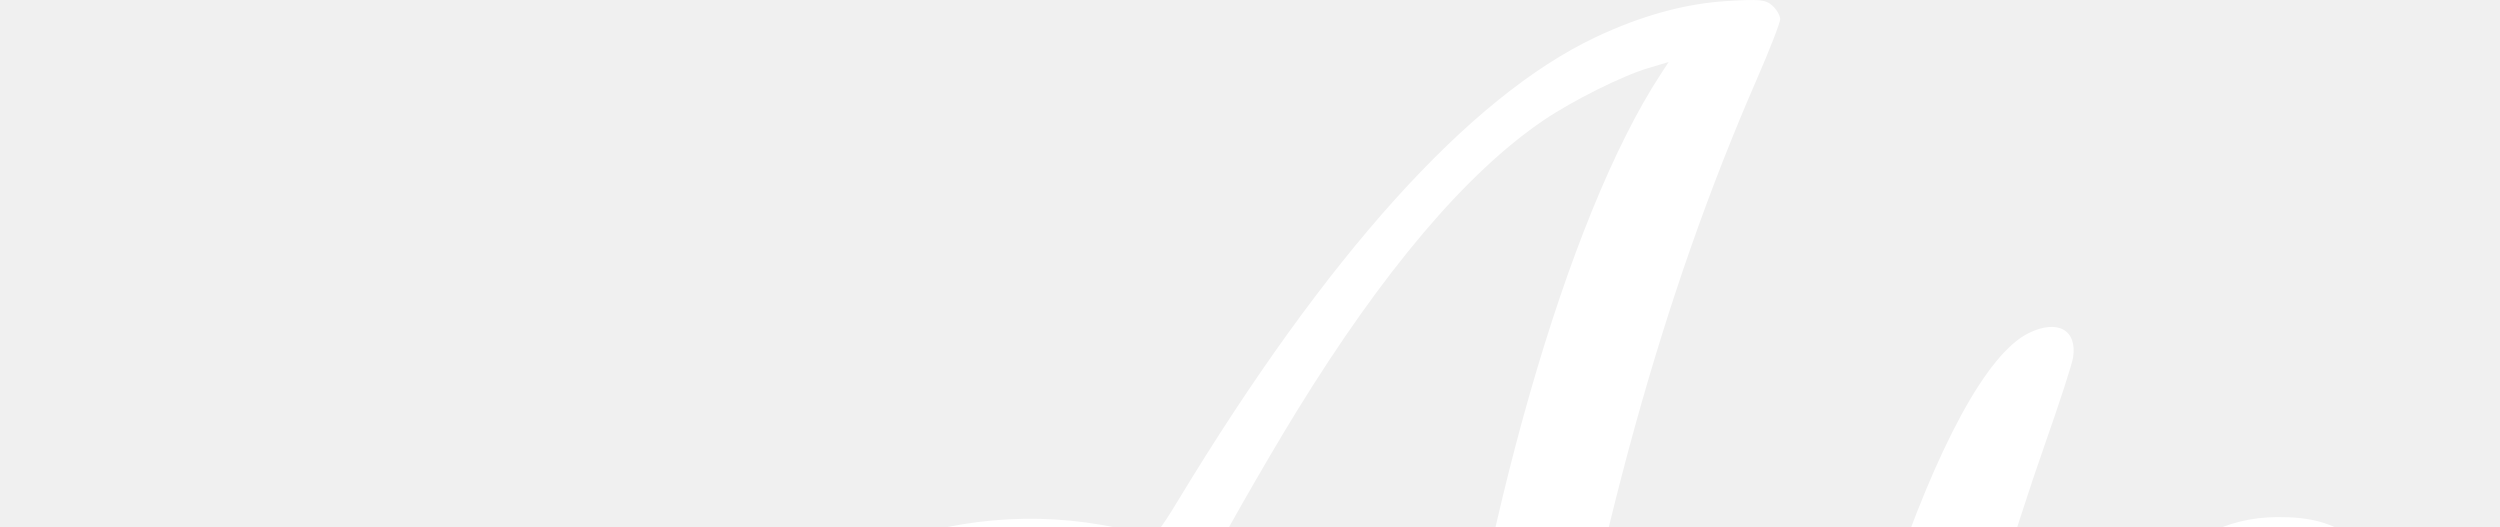
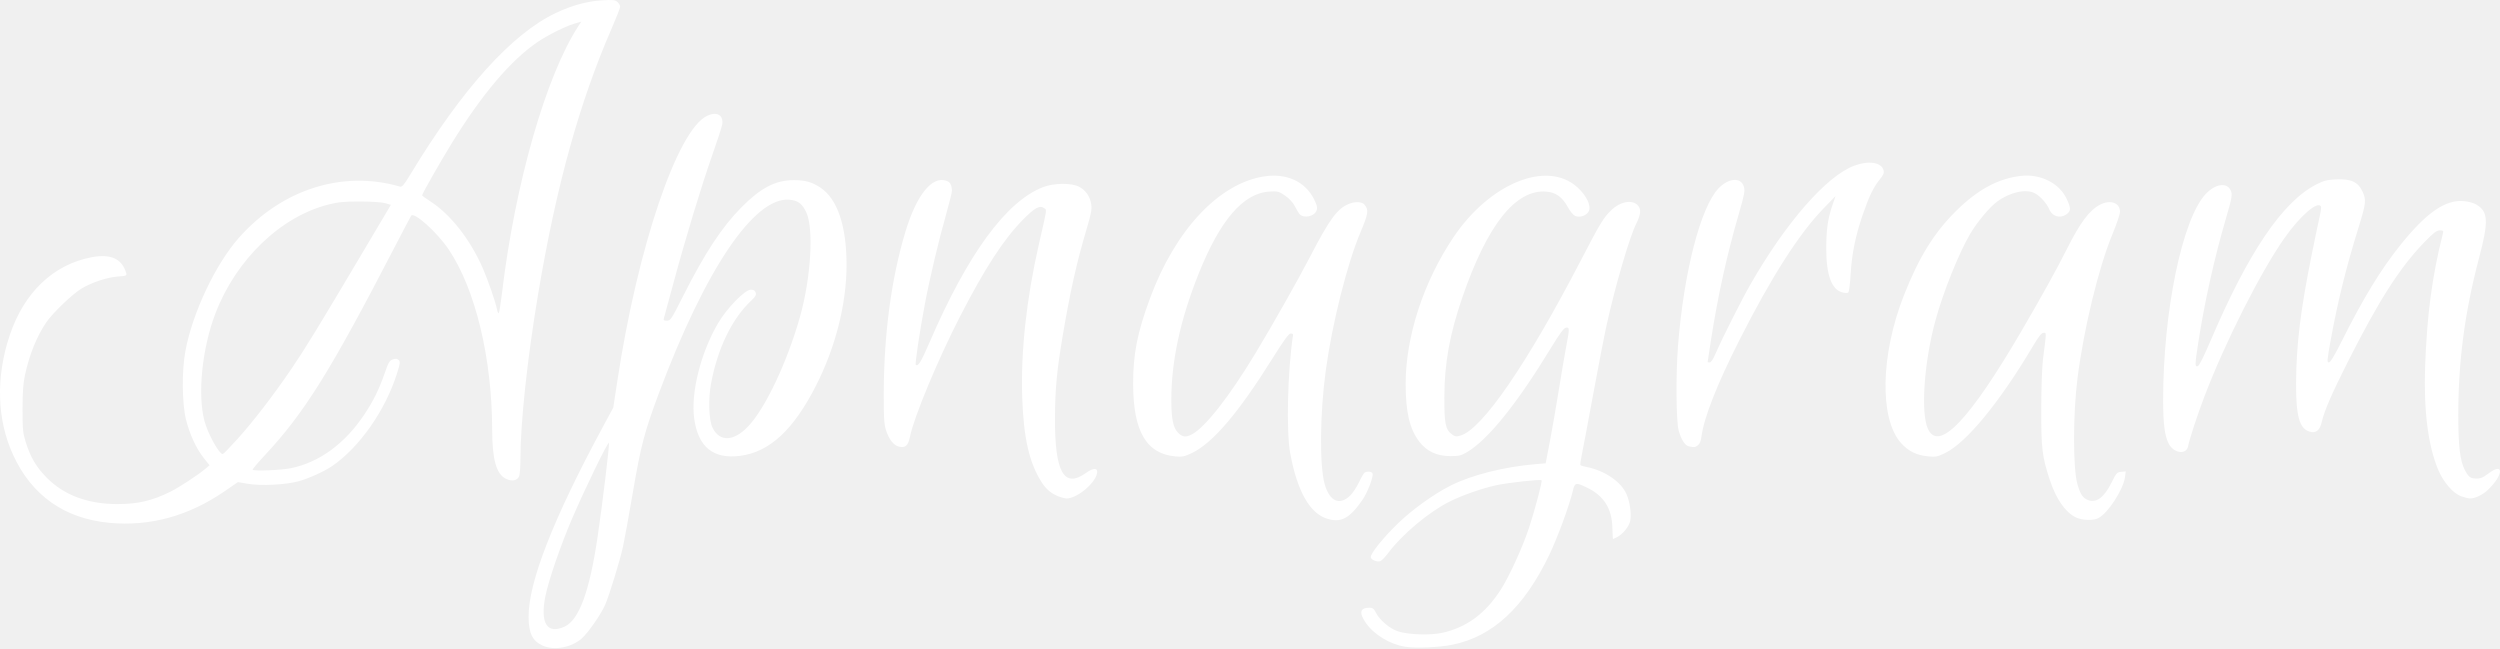
- <svg xmlns="http://www.w3.org/2000/svg" width="171" height="36" viewBox="0 0 171 36" version="1.1" id="svg1" xml:space="preserve">
+ <svg xmlns="http://www.w3.org/2000/svg" width="490.857mm" height="127.246mm" viewBox="0 0 490.857 127.246" version="1.1" id="svg1" xml:space="preserve">
  <defs id="defs1" />
  <g id="layer1" transform="translate(152.2123,-156.4063)">
    <path style="fill:white" d="m -45.66,283.167 c -2.017,-0.926 -2.748,-2.413 -2.767,-5.631 -0.039,-6.799 4.805,-19.2 14.556,-37.267 l 2.073,-3.84 0.826,-5.42 c 3.975,-26.095 11.736,-49.02 17.546,-51.832 1.953,-0.945 3.293,-0.207 3.016,1.662 -0.067,0.456 -0.921,3.092 -1.896,5.857 -2.165,6.135 -5.363,16.67 -7.681,25.299 -0.95,3.538 -1.796,6.645 -1.878,6.905 -0.12,0.377 1.01e-4,0.472 0.595,0.472 0.701,-8.7e-4 0.89,-0.288 3.179,-4.829 4.262,-8.454 7.605,-13.541 11.45,-17.425 3.767,-3.805 6.666,-5.324 10.193,-5.342 2.302,-0.012 3.688,0.371 5.327,1.472 3.345,2.247 5.124,7.521 5.124,15.189 0,7.603 -2.165,16.157 -5.991,23.672 -4.429,8.7 -9.101,13.033 -14.875,13.795 -5.293,0.699 -8.284,-1.722 -9.05,-7.325 -0.692,-5.066 1.281,-12.918 4.717,-18.764 1.697,-2.887 5.251,-6.528 6.372,-6.528 0.59,0 0.848,0.152 0.983,0.579 0.145,0.456 -0.034,0.782 -0.842,1.536 -3.788,3.537 -6.613,9.347 -7.915,16.273 -0.582,3.098 -0.442,7.246 0.295,8.73 1.405,2.83 4.209,2.693 7.051,-0.346 3.367,-3.6 7.631,-12.652 10.119,-21.481 2.131,-7.564 2.723,-17.154 1.259,-20.41 -0.788,-1.753 -1.652,-2.411 -3.352,-2.552 -6.912,-0.573 -16.546,13.723 -25.634,38.044 -2.812,7.524 -3.525,10.242 -5.088,19.382 -0.79,4.621 -1.666,9.443 -1.945,10.716 -0.592,2.692 -2.65,9.41 -3.465,11.313 -0.823,1.921 -3.35,5.562 -4.657,6.713 -2.018,1.776 -5.441,2.396 -7.644,1.385 z m 4.283,-3.721 c 2.875,-1.305 4.935,-6.938 6.535,-17.874 0.963,-6.579 2.322,-17.863 2.195,-18.216 -0.145,-0.4 -4.733,9.028 -7.255,14.909 -2.223,5.184 -4.589,12.053 -5.213,15.136 -1.085,5.358 0.304,7.604 3.738,6.045 z m 165.071,3.944 c -3.01,-0.474 -6.148,-2.38 -7.751,-4.708 -1.367,-1.986 -1.127,-2.955 0.735,-2.955 0.624,0 0.864,0.191 1.29,1.026 0.741,1.453 2.754,3.131 4.355,3.632 2.097,0.656 6.333,0.785 8.674,0.264 4.774,-1.062 8.47,-3.798 11.473,-8.494 1.666,-2.605 4.241,-8.239 5.502,-12.039 1.16,-3.496 2.678,-9.227 2.492,-9.413 -0.225,-0.225 -6.494,0.46 -8.852,0.967 -2.817,0.606 -6.695,1.963 -9.208,3.221 -4.056,2.031 -9.291,6.408 -12.013,10.043 -0.622,0.831 -1.343,1.578 -1.602,1.66 -0.678,0.215 -1.863,-0.305 -1.863,-0.818 0,-0.766 2.557,-3.922 5.386,-6.646 2.827,-2.723 7.045,-5.749 10.296,-7.386 4.102,-2.066 10.532,-3.689 16.637,-4.2 l 2.024,-0.169 0.822,-4.279 c 0.452,-2.354 1.241,-6.899 1.754,-10.1 0.513,-3.201 1.167,-7.047 1.454,-8.546 0.677,-3.533 0.673,-3.816 -0.05,-3.709 -0.419,0.062 -1.228,1.161 -3.023,4.108 -6.627,10.878 -12.255,17.859 -16.382,20.321 -1.156,0.689 -1.576,0.789 -3.326,0.79 -2.595,0.001 -4.648,-0.964 -6.08,-2.859 -1.887,-2.497 -2.658,-5.771 -2.659,-11.295 -0.001,-9.29 3.46,-19.957 9.319,-28.719 7.178,-10.735 18.478,-15.315 24.41,-9.893 1.804,1.649 2.738,3.611 2.225,4.678 -0.42,0.875 -1.783,1.338 -2.702,0.919 -0.346,-0.158 -0.969,-0.911 -1.383,-1.673 -1.111,-2.043 -2.381,-2.955 -4.308,-3.095 -5.997,-0.434 -11.535,6.556 -16.41,20.712 -2.502,7.265 -3.528,12.921 -3.553,19.585 -0.019,5.266 0.213,6.42 1.481,7.362 0.629,0.467 0.843,0.495 1.728,0.231 4.25,-1.273 13.074,-14.13 23.553,-34.315 3.838,-7.394 4.49,-8.466 6.058,-9.972 1.687,-1.621 3.926,-2.061 5.068,-0.998 0.794,0.74 0.735,1.813 -0.202,3.669 -1.312,2.6 -4.055,11.972 -5.814,19.868 -0.438,1.965 -1.628,8.096 -2.645,13.626 -1.017,5.53 -2.024,10.884 -2.238,11.898 -0.214,1.014 -0.339,1.923 -0.279,2.021 0.06,0.097 0.543,0.258 1.073,0.357 3.648,0.684 6.919,2.893 7.997,5.399 0.654,1.521 0.976,3.828 0.723,5.178 -0.201,1.073 -1.443,2.628 -2.56,3.206 -0.408,0.211 -0.777,0.383 -0.821,0.383 -0.044,-2.4e-4 -0.104,-1.014 -0.135,-2.253 -0.092,-3.737 -1.691,-6.255 -4.971,-7.831 -2.217,-1.065 -2.399,-1.024 -2.79,0.626 -0.693,2.921 -3.003,9.205 -4.624,12.579 -4.964,10.333 -11.085,16.013 -19.004,17.636 -2.579,0.529 -7.2,0.728 -9.279,0.4 z m -254.461,-24.334 c -8.805,-0.827 -15.254,-5.395 -18.894,-13.384 -3.164,-6.943 -3.393,-15.209 -0.649,-23.42 2.813,-8.416 8.575,-13.913 16.078,-15.337 3.766,-0.715 5.958,0.283 6.794,3.092 0.156,0.523 0.049,0.568 -1.626,0.691 -2.113,0.156 -5.083,1.139 -7.152,2.369 -1.738,1.033 -5.701,4.836 -6.917,6.637 -1.87,2.77 -3.296,6.295 -4.169,10.303 -0.355,1.628 -0.479,3.356 -0.483,6.693 -0.004,3.983 0.066,4.725 0.615,6.482 0.941,3.016 2.092,4.962 4.171,7.054 3.385,3.406 8.054,5.14 13.843,5.142 4.031,0.001 6.87,-0.665 10.443,-2.451 1.726,-0.863 5.27,-3.181 6.746,-4.414 l 0.899,-0.75 -1.139,-1.43 c -1.475,-1.852 -2.765,-4.65 -3.489,-7.568 -0.784,-3.156 -0.839,-9.564 -0.115,-13.441 1.402,-7.516 5.908,-17.047 10.516,-22.246 8.433,-9.513 20.363,-13.304 31.588,-10.039 0.443,0.129 0.784,-0.267 2.096,-2.434 10.133,-16.736 19.89,-27.561 28.527,-31.648 3.129,-1.481 6.115,-2.304 8.993,-2.479 2.261,-0.138 2.653,-0.097 3.115,0.32 0.29,0.263 0.528,0.677 0.528,0.921 0,0.244 -0.723,2.1 -1.606,4.126 -6.401,14.678 -10.949,31.088 -14.512,52.367 -2.111,12.608 -3.461,25.184 -3.461,32.245 0,1.528 -0.11,3.068 -0.245,3.423 -0.341,0.898 -1.418,1.114 -2.614,0.525 -1.894,-0.934 -2.68,-3.774 -2.695,-9.734 -0.035,-14.011 -3.31,-27.543 -8.541,-35.296 -2.291,-3.395 -6.818,-7.455 -7.369,-6.608 -0.13,0.2 -1.562,2.924 -3.183,6.053 -12.721,24.56 -17.704,32.554 -25.53,40.958 -1.396,1.499 -2.477,2.786 -2.403,2.861 0.303,0.303 5.58,0.088 7.511,-0.307 5.552,-1.135 10.568,-4.788 14.361,-10.459 1.842,-2.755 2.94,-4.977 4.079,-8.261 0.719,-2.073 0.931,-2.426 1.584,-2.642 0.565,-0.187 0.849,-0.154 1.135,0.132 0.332,0.332 0.29,0.67 -0.321,2.61 -2.289,7.264 -7.335,14.477 -12.729,18.196 -1.482,1.022 -4.479,2.391 -6.478,2.959 -2.537,0.721 -7.461,0.979 -10.091,0.529 l -1.948,-0.333 -2.491,1.719 c -7.156,4.938 -14.748,7.031 -22.774,6.277 z m 25.194,-16.468 c 3.128,-3.472 7.068,-8.599 10.623,-13.824 2.688,-3.951 5.361,-8.322 14.034,-22.948 l 5.449,-9.19 -1.104,-0.325 c -0.643,-0.189 -2.705,-0.327 -4.94,-0.331 -3.123,-0.005 -4.276,0.105 -6.202,0.591 -9.419,2.38 -18.168,10.814 -22.212,21.411 -2.616,6.854 -3.533,15.918 -2.136,21.109 0.682,2.536 2.864,6.482 3.584,6.482 0.123,0 1.43,-1.339 2.905,-2.977 z m 51.94,-28.773 c 2.554,-21.365 8.633,-42.568 14.999,-52.313 l 0.556,-0.852 -1.408,0.418 c -1.759,0.522 -5.169,2.225 -7.15,3.568 -5.286,3.587 -10.965,10.285 -16.907,19.941 -2.207,3.586 -5.801,9.899 -5.796,10.182 0.001,0.076 0.731,0.608 1.622,1.182 3.962,2.553 7.827,7.478 10.289,13.112 1.036,2.37 2.529,6.689 2.786,8.056 0.101,0.539 0.266,0.882 0.367,0.762 0.101,-0.12 0.389,-1.945 0.642,-4.055 z M 108.398,258.265 c -3.423,-1.031 -5.893,-5.374 -7.278,-12.798 -0.81,-4.345 -0.529,-16.197 0.553,-23.319 0.022,-0.146 -0.189,-0.265 -0.469,-0.265 -0.374,0 -1.332,1.315 -3.611,4.957 -6.701,10.711 -11.717,16.59 -15.811,18.529 -1.439,0.682 -1.888,0.774 -3.189,0.656 -5.73,-0.52 -8.303,-4.916 -8.322,-14.22 -0.012,-5.871 0.81,-10.059 3.3,-16.801 4.938,-13.373 13.466,-22.522 22.324,-23.947 4.437,-0.714 8.142,0.959 9.896,4.469 0.589,1.179 0.693,1.632 0.502,2.188 -0.417,1.216 -2.568,1.651 -3.388,0.685 -0.153,-0.18 -0.549,-0.855 -0.879,-1.5 -0.376,-0.734 -1.092,-1.511 -1.912,-2.076 -1.222,-0.842 -1.429,-0.897 -3.039,-0.806 -5.183,0.292 -9.728,5.567 -13.98,16.226 -3.584,8.984 -5.326,17.068 -5.326,24.715 0,3.688 0.368,5.46 1.336,6.427 0.842,0.842 1.513,0.922 2.676,0.321 2.61,-1.35 7.366,-7.415 12.535,-15.985 3.508,-5.817 8.346,-14.372 10.746,-19.005 3.752,-7.242 5.275,-9.32 7.52,-10.258 1.224,-0.511 2.589,-0.471 3.078,0.092 0.904,1.04 0.805,1.766 -0.736,5.419 -2.647,6.274 -5.555,17.848 -6.832,27.191 -1.154,8.446 -1.246,18.72 -0.199,22.356 0.961,3.34 2.919,4.2 4.994,2.193 0.495,-0.478 1.267,-1.643 1.716,-2.589 0.449,-0.946 0.948,-1.807 1.108,-1.914 0.479,-0.32 1.415,-0.228 1.562,0.155 0.233,0.606 -0.991,3.79 -2.021,5.259 -2.521,3.596 -4.146,4.46 -6.853,3.645 z m 147.481,-0.072 c -2.237,-0.716 -4.355,-3.594 -5.69,-7.734 -1.451,-4.498 -1.632,-6.04 -1.618,-13.758 0.007,-3.929 0.156,-8.275 0.33,-9.657 0.724,-5.742 0.713,-5.292 0.123,-5.292 -0.394,0 -0.933,0.675 -2.062,2.58 -6.502,10.976 -13.029,18.94 -17.213,20.999 -1.547,0.761 -1.86,0.824 -3.398,0.681 -2.234,-0.209 -3.865,-1.011 -5.3,-2.607 -4.284,-4.765 -4.037,-17.383 0.569,-29.05 2.954,-7.481 5.911,-12.257 10.247,-16.547 4.226,-4.181 8.25,-6.354 12.72,-6.866 3.81,-0.437 7.502,1.403 8.949,4.459 0.829,1.75 0.876,2.305 0.245,2.874 -1.254,1.131 -3.001,0.752 -3.644,-0.789 -0.478,-1.146 -1.779,-2.593 -2.825,-3.141 -1.729,-0.906 -4.874,-0.212 -7.383,1.63 -1.506,1.106 -3.963,4.051 -5.339,6.401 -2.247,3.838 -5.298,11.456 -6.8,16.979 -2.239,8.234 -2.918,18.202 -1.452,21.292 2.143,4.516 8.11,-1.733 18.299,-19.161 3.951,-6.758 7.005,-12.27 8.962,-16.174 2.602,-5.191 4.434,-7.64 6.521,-8.719 2.027,-1.047 3.913,-0.377 3.913,1.39 0,0.461 -0.648,2.396 -1.44,4.299 -2.74,6.586 -5.638,18.497 -6.898,28.354 -0.907,7.092 -0.911,17.773 -0.008,20.88 0.562,1.933 1.028,2.641 2.003,3.045 1.67,0.692 3.221,-0.443 4.703,-3.443 0.905,-1.83 1.05,-1.991 1.877,-2.07 l 0.896,-0.086 -0.15,1.12 c -0.329,2.451 -3.329,7.071 -5.23,8.055 -0.859,0.444 -2.614,0.469 -3.91,0.054 z M 55.778,253.931 c -1.496,-0.535 -2.597,-1.446 -3.52,-2.914 -2.401,-3.818 -3.496,-8.635 -3.766,-16.571 -0.304,-8.938 0.825,-19.331 3.261,-30.024 1.671,-7.332 1.584,-6.758 1.072,-7.133 -0.877,-0.642 -1.848,-0.123 -4.161,2.222 -3.815,3.869 -7.492,9.526 -12.395,19.066 -4.365,8.493 -9.04,19.73 -9.825,23.615 -0.345,1.708 -0.881,2.19 -2.13,1.916 -1.048,-0.23 -2.01,-1.45 -2.569,-3.257 -0.391,-1.264 -0.461,-2.472 -0.437,-7.589 0.054,-11.491 1.524,-22.334 4.251,-31.353 2.183,-7.22 5.213,-10.994 8.037,-10.01 0.75,0.262 1.029,0.753 1.1,1.94 0.017,0.291 -0.462,2.256 -1.065,4.366 -1.494,5.229 -3.284,12.759 -4.244,17.859 -1.032,5.48 -1.975,11.778 -1.792,11.96 0.435,0.435 1.04,-0.545 2.671,-4.327 7.496,-17.385 15.049,-27.729 22.304,-30.545 2.125,-0.825 5.576,-0.866 7.074,-0.085 1.322,0.69 2.169,1.91 2.401,3.459 0.146,0.971 -0.022,1.871 -0.898,4.809 -1.932,6.484 -3.226,12.246 -4.674,20.813 -1.183,6.996 -1.529,10.664 -1.55,16.404 -0.038,10.595 1.783,13.804 6.082,10.717 1.314,-0.944 2.211,-1.046 2.211,-0.252 0,1.949 -3.897,5.321 -6.085,5.265 -0.218,-0.006 -0.827,-0.164 -1.353,-0.352 z m 275.272,-0.072 c -1.619,-0.573 -3.526,-2.776 -4.565,-5.274 -1.975,-4.744 -2.841,-11.627 -2.544,-20.219 0.347,-10.034 1.397,-17.913 3.466,-25.995 0.172,-0.67 0.125,-0.728 -0.588,-0.728 -0.626,0 -1.205,0.443 -3.021,2.315 -4.797,4.945 -8.91,11.371 -15.027,23.482 -3.175,6.286 -4.609,9.595 -5.138,11.858 -0.381,1.63 -1.124,2.216 -2.36,1.861 -2.014,-0.578 -2.704,-3.066 -2.667,-9.618 0.043,-7.397 0.865,-14.186 3.015,-24.871 0.717,-3.565 1.466,-7.159 1.664,-7.985 0.198,-0.827 0.288,-1.619 0.2,-1.762 -0.678,-1.096 -4.102,1.885 -7.17,6.243 -4.663,6.623 -11.637,20.421 -15.679,31.02 -1.418,3.719 -2.942,8.359 -3.24,9.865 -0.34,1.718 -2.835,1.356 -3.809,-0.553 -0.78,-1.529 -1.081,-3.894 -1.083,-8.523 -0.008,-17.364 3.74,-35.54 8.344,-40.462 1.843,-1.97 4.057,-2.351 4.867,-0.838 0.445,0.832 0.352,1.424 -0.896,5.677 -2.255,7.686 -4.22,16.525 -5.433,24.431 -0.657,4.284 -0.665,4.646 -0.103,4.535 0.28,-0.056 1.163,-1.801 2.519,-4.98 7.424,-17.407 14.165,-27.36 20.817,-30.736 1.434,-0.728 2.097,-0.898 3.809,-0.976 3.017,-0.138 4.35,0.489 5.262,2.476 0.717,1.561 0.628,2.32 -0.807,6.926 -2.452,7.87 -4.137,14.711 -5.543,22.509 -0.653,3.621 -0.683,4.035 -0.294,4.035 0.296,0 1.116,-1.364 2.585,-4.299 4.134,-8.264 7.61,-13.962 11.411,-18.704 5.2,-6.489 8.927,-9.048 12.618,-8.668 0.798,0.082 1.82,0.366 2.272,0.631 2.429,1.423 2.525,3.224 0.565,10.667 -2.795,10.619 -4.055,20.222 -4.042,30.824 0.007,5.977 0.345,8.822 1.261,10.618 0.624,1.224 1.03,1.611 1.77,1.69 1.175,0.125 1.697,-0.045 2.856,-0.931 3.13,-2.39 3.039,0.24 -0.112,3.228 -0.993,0.942 -2.543,1.678 -3.464,1.646 -0.332,-0.011 -1.106,-0.199 -1.719,-0.416 z m -151.61,-9.803 c -0.815,-0.157 -1.572,-1.314 -2.065,-3.155 -0.495,-1.848 -0.562,-11.014 -0.122,-16.615 1.135,-14.45 4.43,-27.234 7.964,-30.904 2.007,-2.084 4.445,-2.221 4.981,-0.279 0.219,0.793 0.081,1.544 -0.906,4.937 -2.405,8.268 -4.18,16.271 -5.544,24.993 -0.372,2.378 -0.676,4.372 -0.676,4.432 0,0.06 0.182,0.109 0.404,0.109 0.244,0 0.685,-0.655 1.113,-1.654 1.247,-2.91 5.095,-10.551 6.896,-13.692 6.967,-12.155 14.914,-21.248 20.346,-23.28 2.871,-1.074 5.391,-0.676 5.791,0.916 0.123,0.492 -0.059,0.921 -0.758,1.783 -1.242,1.531 -2.082,3.266 -3.33,6.889 -1.432,4.152 -2.144,7.637 -2.381,11.645 -0.11,1.857 -0.315,3.492 -0.456,3.633 -0.165,0.165 -0.608,0.159 -1.246,-0.017 -2.049,-0.566 -3.097,-3.467 -3.093,-8.569 0.002,-3.715 0.311,-5.908 1.194,-8.477 l 0.636,-1.852 -2.313,2.381 c -4.851,4.995 -10.291,13.504 -16.582,25.936 -4.399,8.693 -6.938,15.153 -7.438,18.917 -0.122,0.918 -0.35,1.457 -0.73,1.723 -0.561,0.393 -0.642,0.403 -1.686,0.201 z" id="path1" />
  </g>
</svg>
